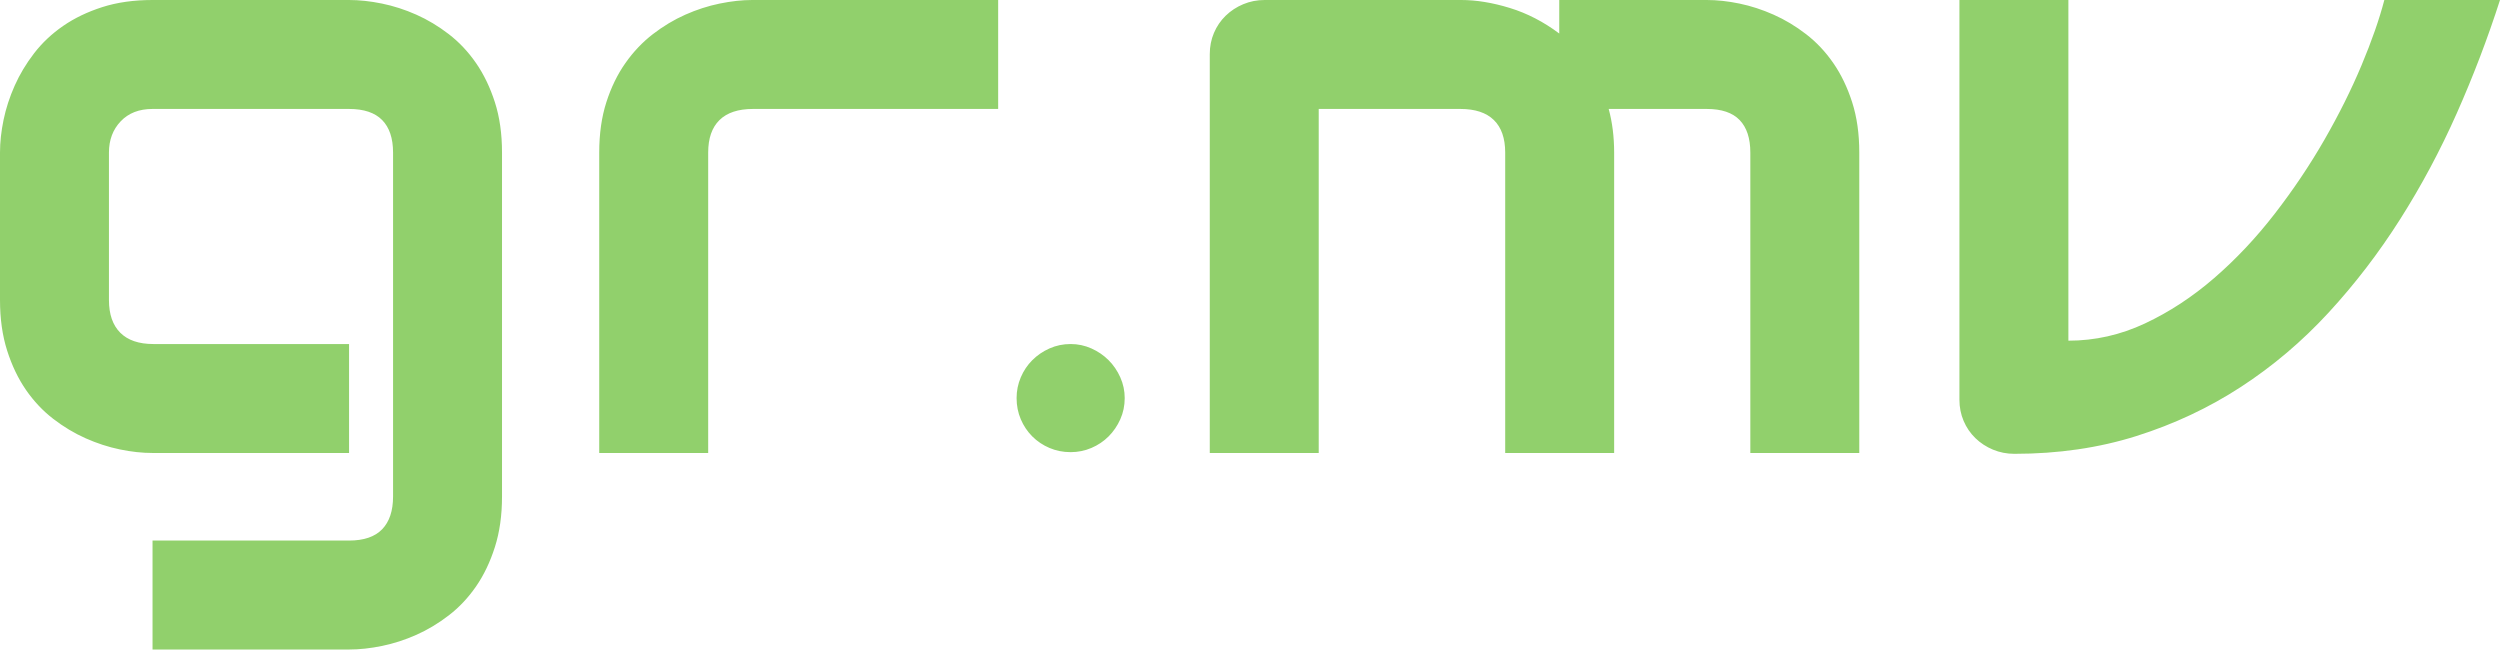
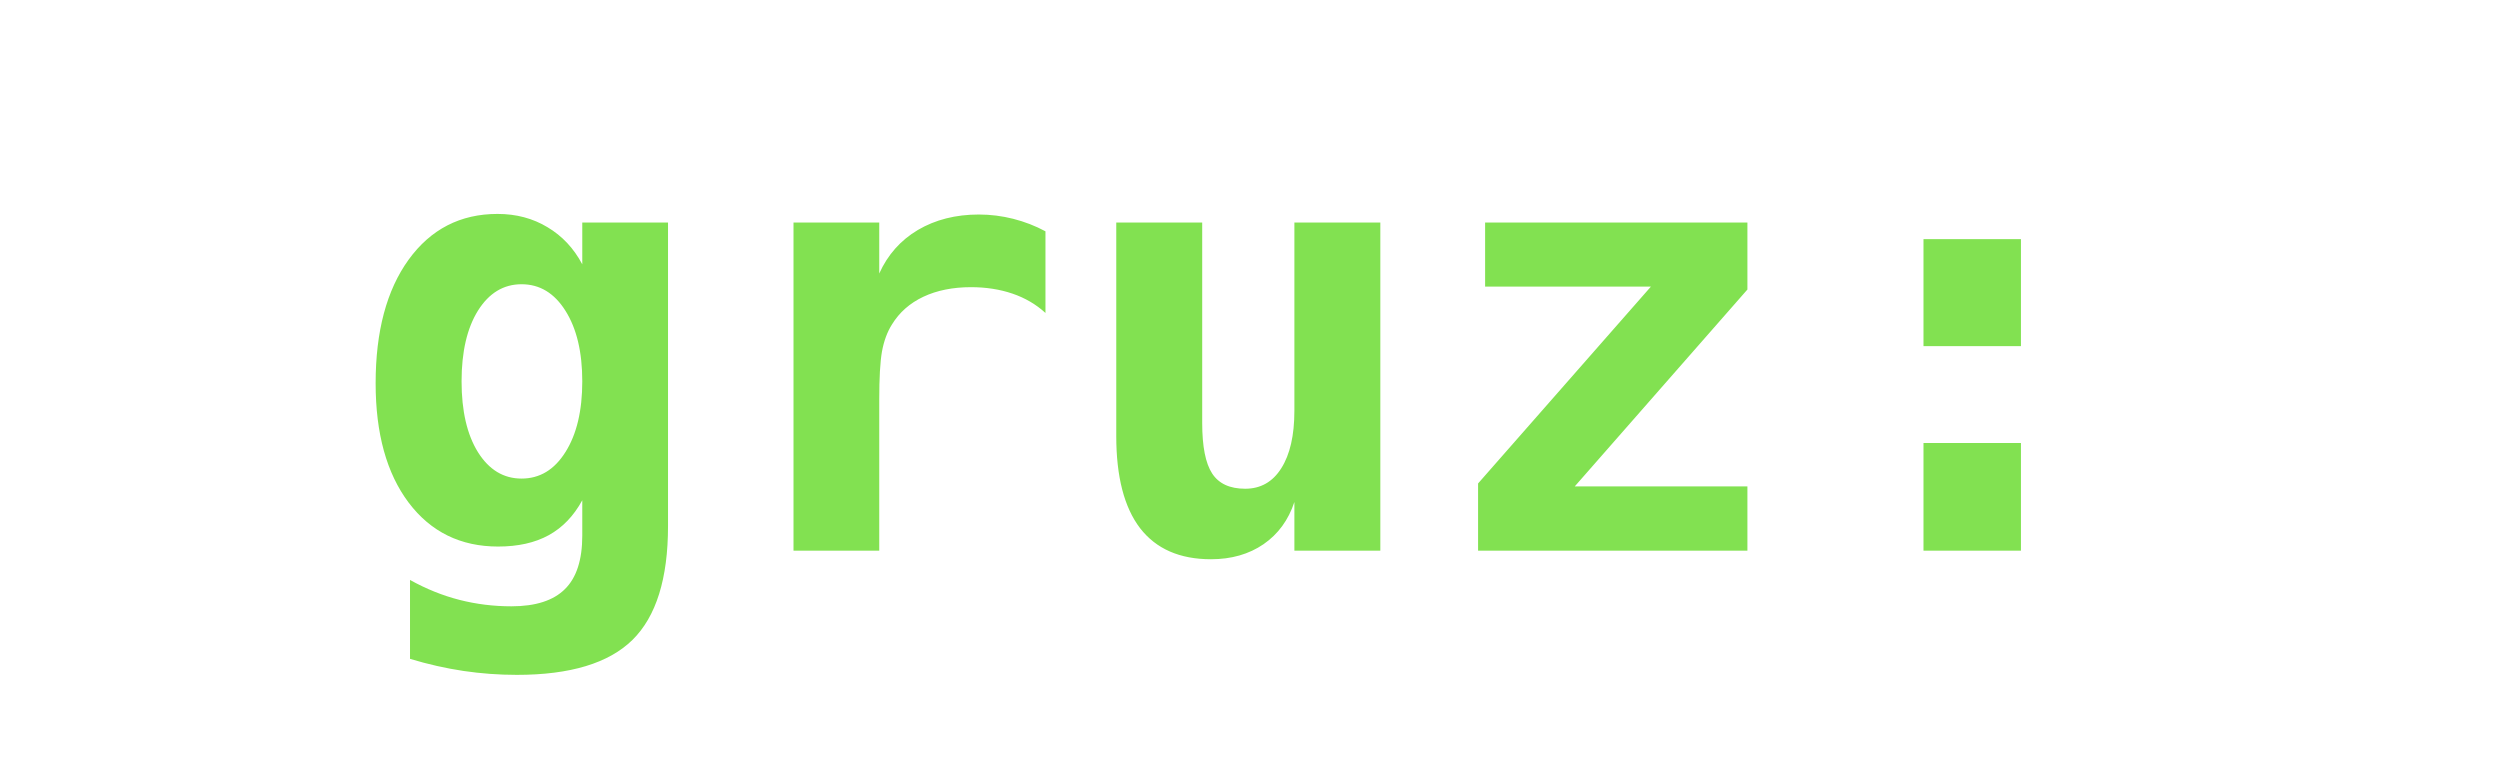
- <svg xmlns="http://www.w3.org/2000/svg" width="291.309" height="75.684" viewBox="0 0 291.309 75.684">
-   <g id="svgGroup" stroke-linecap="round" fill-rule="evenodd" font-size="9pt" stroke="none" stroke-width="0.25mm" fill="#91d06c" style="stroke-width:0.25mm;">
-     <path d="M 58.496 17.774 L 58.496 57.861 Q 58.496 61.133 57.666 63.745 Q 56.836 66.358 55.469 68.335 Q 54.102 70.313 52.295 71.704 Q 50.488 73.096 48.511 73.975 Q 46.533 74.854 44.507 75.269 Q 42.481 75.684 40.674 75.684 L 17.774 75.684 L 17.774 62.988 L 40.674 62.988 Q 43.262 62.988 44.531 61.67 Q 45.801 60.352 45.801 57.861 L 45.801 17.774 Q 45.801 15.283 44.531 13.989 Q 43.262 12.695 40.674 12.695 L 17.774 12.695 Q 15.43 12.695 14.063 14.136 Q 12.695 15.576 12.695 17.774 L 12.695 34.961 Q 12.695 37.451 14.014 38.77 Q 15.332 40.088 17.871 40.088 L 40.674 40.088 L 40.674 52.783 L 17.774 52.783 Q 15.967 52.783 13.965 52.368 Q 11.963 51.953 9.985 51.074 Q 8.008 50.195 6.201 48.804 Q 4.395 47.412 3.027 45.435 Q 1.66 43.457 0.83 40.845 Q 0 38.233 0 34.961 L 0 17.774 Q 0 15.967 0.415 13.965 Q 0.83 11.963 1.709 9.985 Q 2.588 8.008 3.98 6.201 Q 5.371 4.395 7.349 3.027 Q 9.326 1.66 11.914 0.83 Q 14.502 0 17.774 0 L 40.674 0 Q 42.481 0 44.507 0.415 Q 46.533 0.83 48.511 1.709 Q 50.488 2.588 52.295 3.98 Q 54.102 5.371 55.469 7.349 Q 56.836 9.326 57.666 11.914 Q 58.496 14.502 58.496 17.774 Z M 188.086 17.774 L 188.086 52.783 L 175.391 52.783 L 175.391 17.774 Q 175.391 15.283 174.072 13.989 Q 172.754 12.695 170.166 12.695 L 153.662 12.695 L 153.662 52.783 L 140.967 52.783 L 140.967 6.299 Q 140.967 4.981 141.455 3.833 Q 141.943 2.686 142.822 1.831 Q 143.701 0.977 144.873 0.488 Q 146.045 0 147.363 0 L 170.264 0 Q 172.9 0 175.928 0.928 Q 178.955 1.856 181.69 3.906 L 181.69 0 L 198.877 0 Q 200.684 0 202.686 0.415 Q 204.688 0.83 206.665 1.709 Q 208.643 2.588 210.449 3.98 Q 212.256 5.371 213.623 7.349 Q 214.99 9.326 215.82 11.914 Q 216.65 14.502 216.65 17.774 L 216.65 52.783 L 203.955 52.783 L 203.955 17.774 Q 203.955 15.283 202.71 13.989 Q 201.465 12.695 198.877 12.695 L 187.451 12.695 Q 188.086 15.039 188.086 17.774 Z M 277.832 0 L 291.309 0 Q 289.16 6.69 286.279 13.184 Q 283.399 19.678 279.663 25.562 Q 275.928 31.445 271.314 36.45 Q 266.699 41.455 261.108 45.093 Q 255.518 48.731 248.95 50.806 Q 242.383 52.881 234.717 52.881 Q 233.399 52.881 232.227 52.393 Q 231.055 51.904 230.176 51.05 Q 229.297 50.195 228.809 49.048 Q 228.32 47.9 228.32 46.582 L 228.32 0 L 241.016 0 L 241.016 39.697 Q 245.654 39.697 249.927 37.695 Q 254.199 35.693 258.008 32.398 Q 261.816 29.102 265.064 24.902 Q 268.311 20.703 270.85 16.284 Q 273.389 11.865 275.171 7.617 Q 276.953 3.369 277.832 0 Z M 116.309 0 L 116.309 12.695 L 87.744 12.695 Q 85.156 12.695 83.838 13.989 Q 82.52 15.283 82.52 17.774 L 82.52 52.783 L 69.824 52.783 L 69.824 17.774 Q 69.824 14.502 70.654 11.914 Q 71.484 9.326 72.876 7.349 Q 74.268 5.371 76.074 3.98 Q 77.881 2.588 79.858 1.709 Q 81.836 0.83 83.862 0.415 Q 85.889 0 87.647 0 L 116.309 0 Z M 131.055 46.387 Q 131.055 47.705 130.542 48.853 Q 130.029 50 129.175 50.855 Q 128.32 51.709 127.173 52.197 Q 126.025 52.686 124.756 52.686 Q 123.438 52.686 122.29 52.197 Q 121.143 51.709 120.288 50.855 Q 119.434 50 118.945 48.853 Q 118.457 47.705 118.457 46.387 Q 118.457 45.117 118.945 43.97 Q 119.434 42.822 120.288 41.968 Q 121.143 41.113 122.29 40.601 Q 123.438 40.088 124.756 40.088 Q 126.025 40.088 127.173 40.601 Q 128.32 41.113 129.175 41.968 Q 130.029 42.822 130.542 43.97 Q 131.055 45.117 131.055 46.387 Z" vector-effect="non-scaling-stroke" />
-   </g>
+ <svg xmlns="http://www.w3.org/2000/svg" width="230" height="70" viewBox="0 0 200 60">
+   <text x="50%" y="50%" text-anchor="middle" dominant-baseline="middle" font-family="Iosevka Charon, monospace" font-size="48" font-weight="bold" fill="#82E151">
+     gruz:
+   </text>
</svg>
